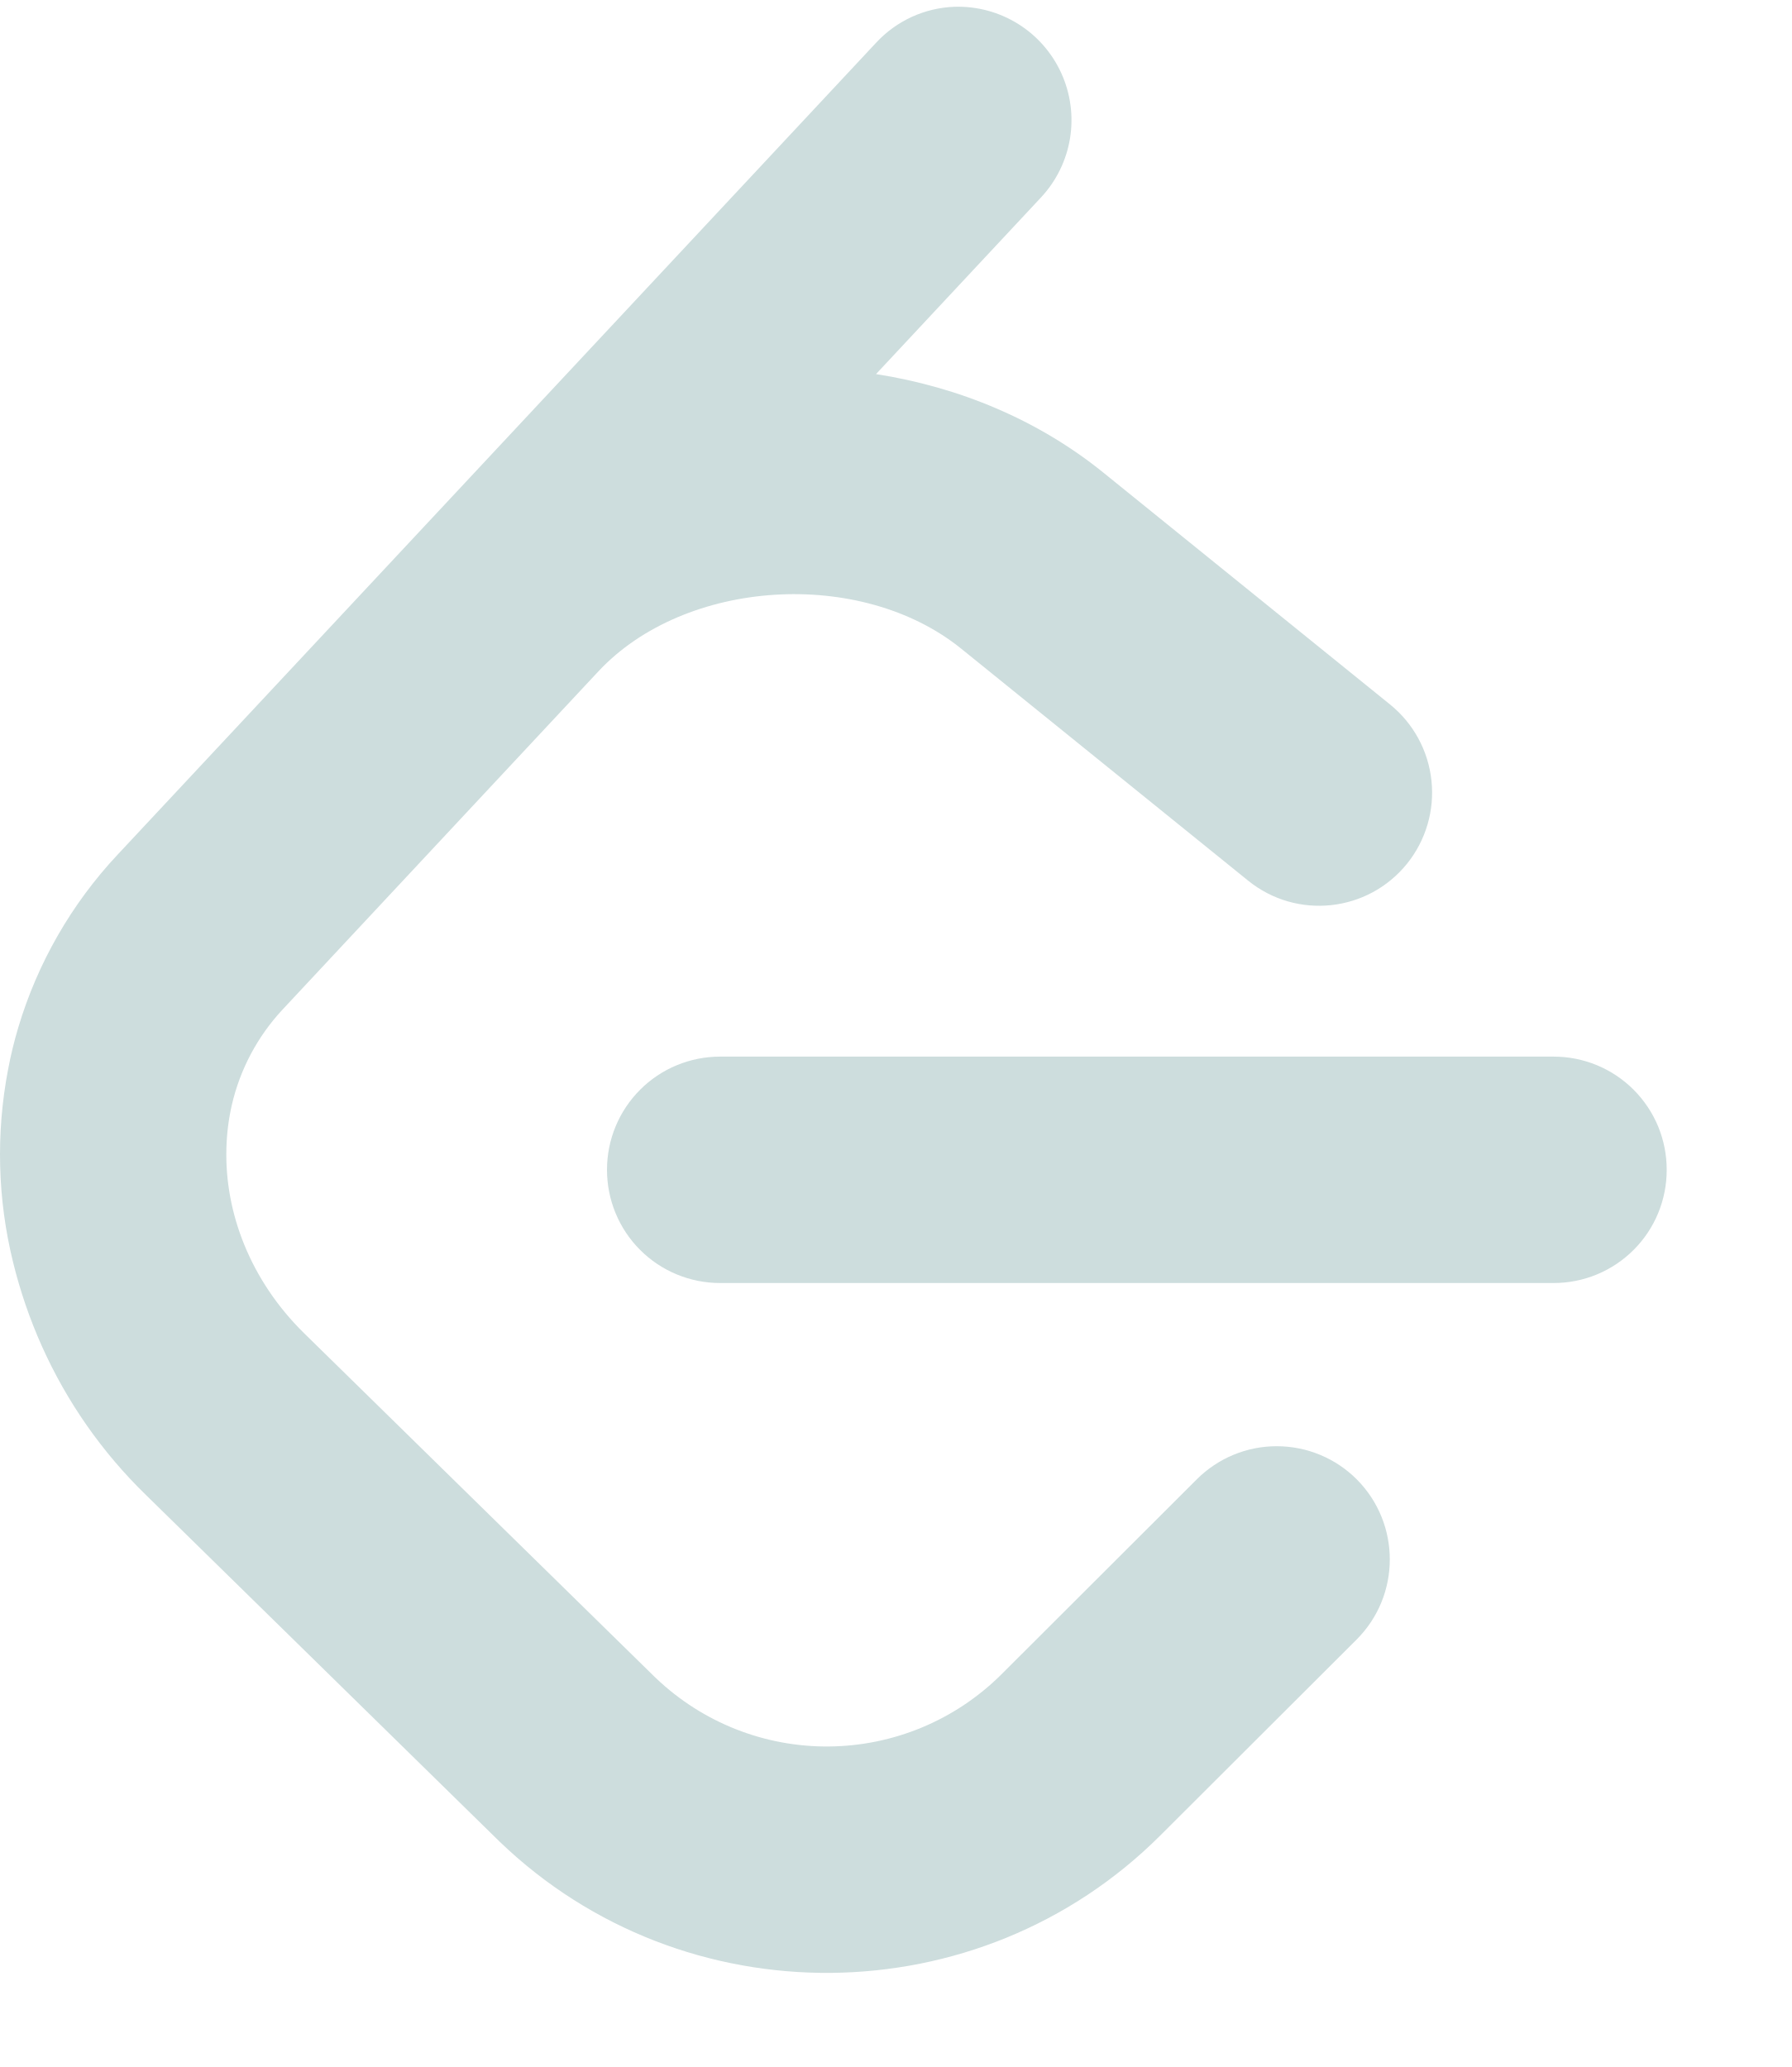
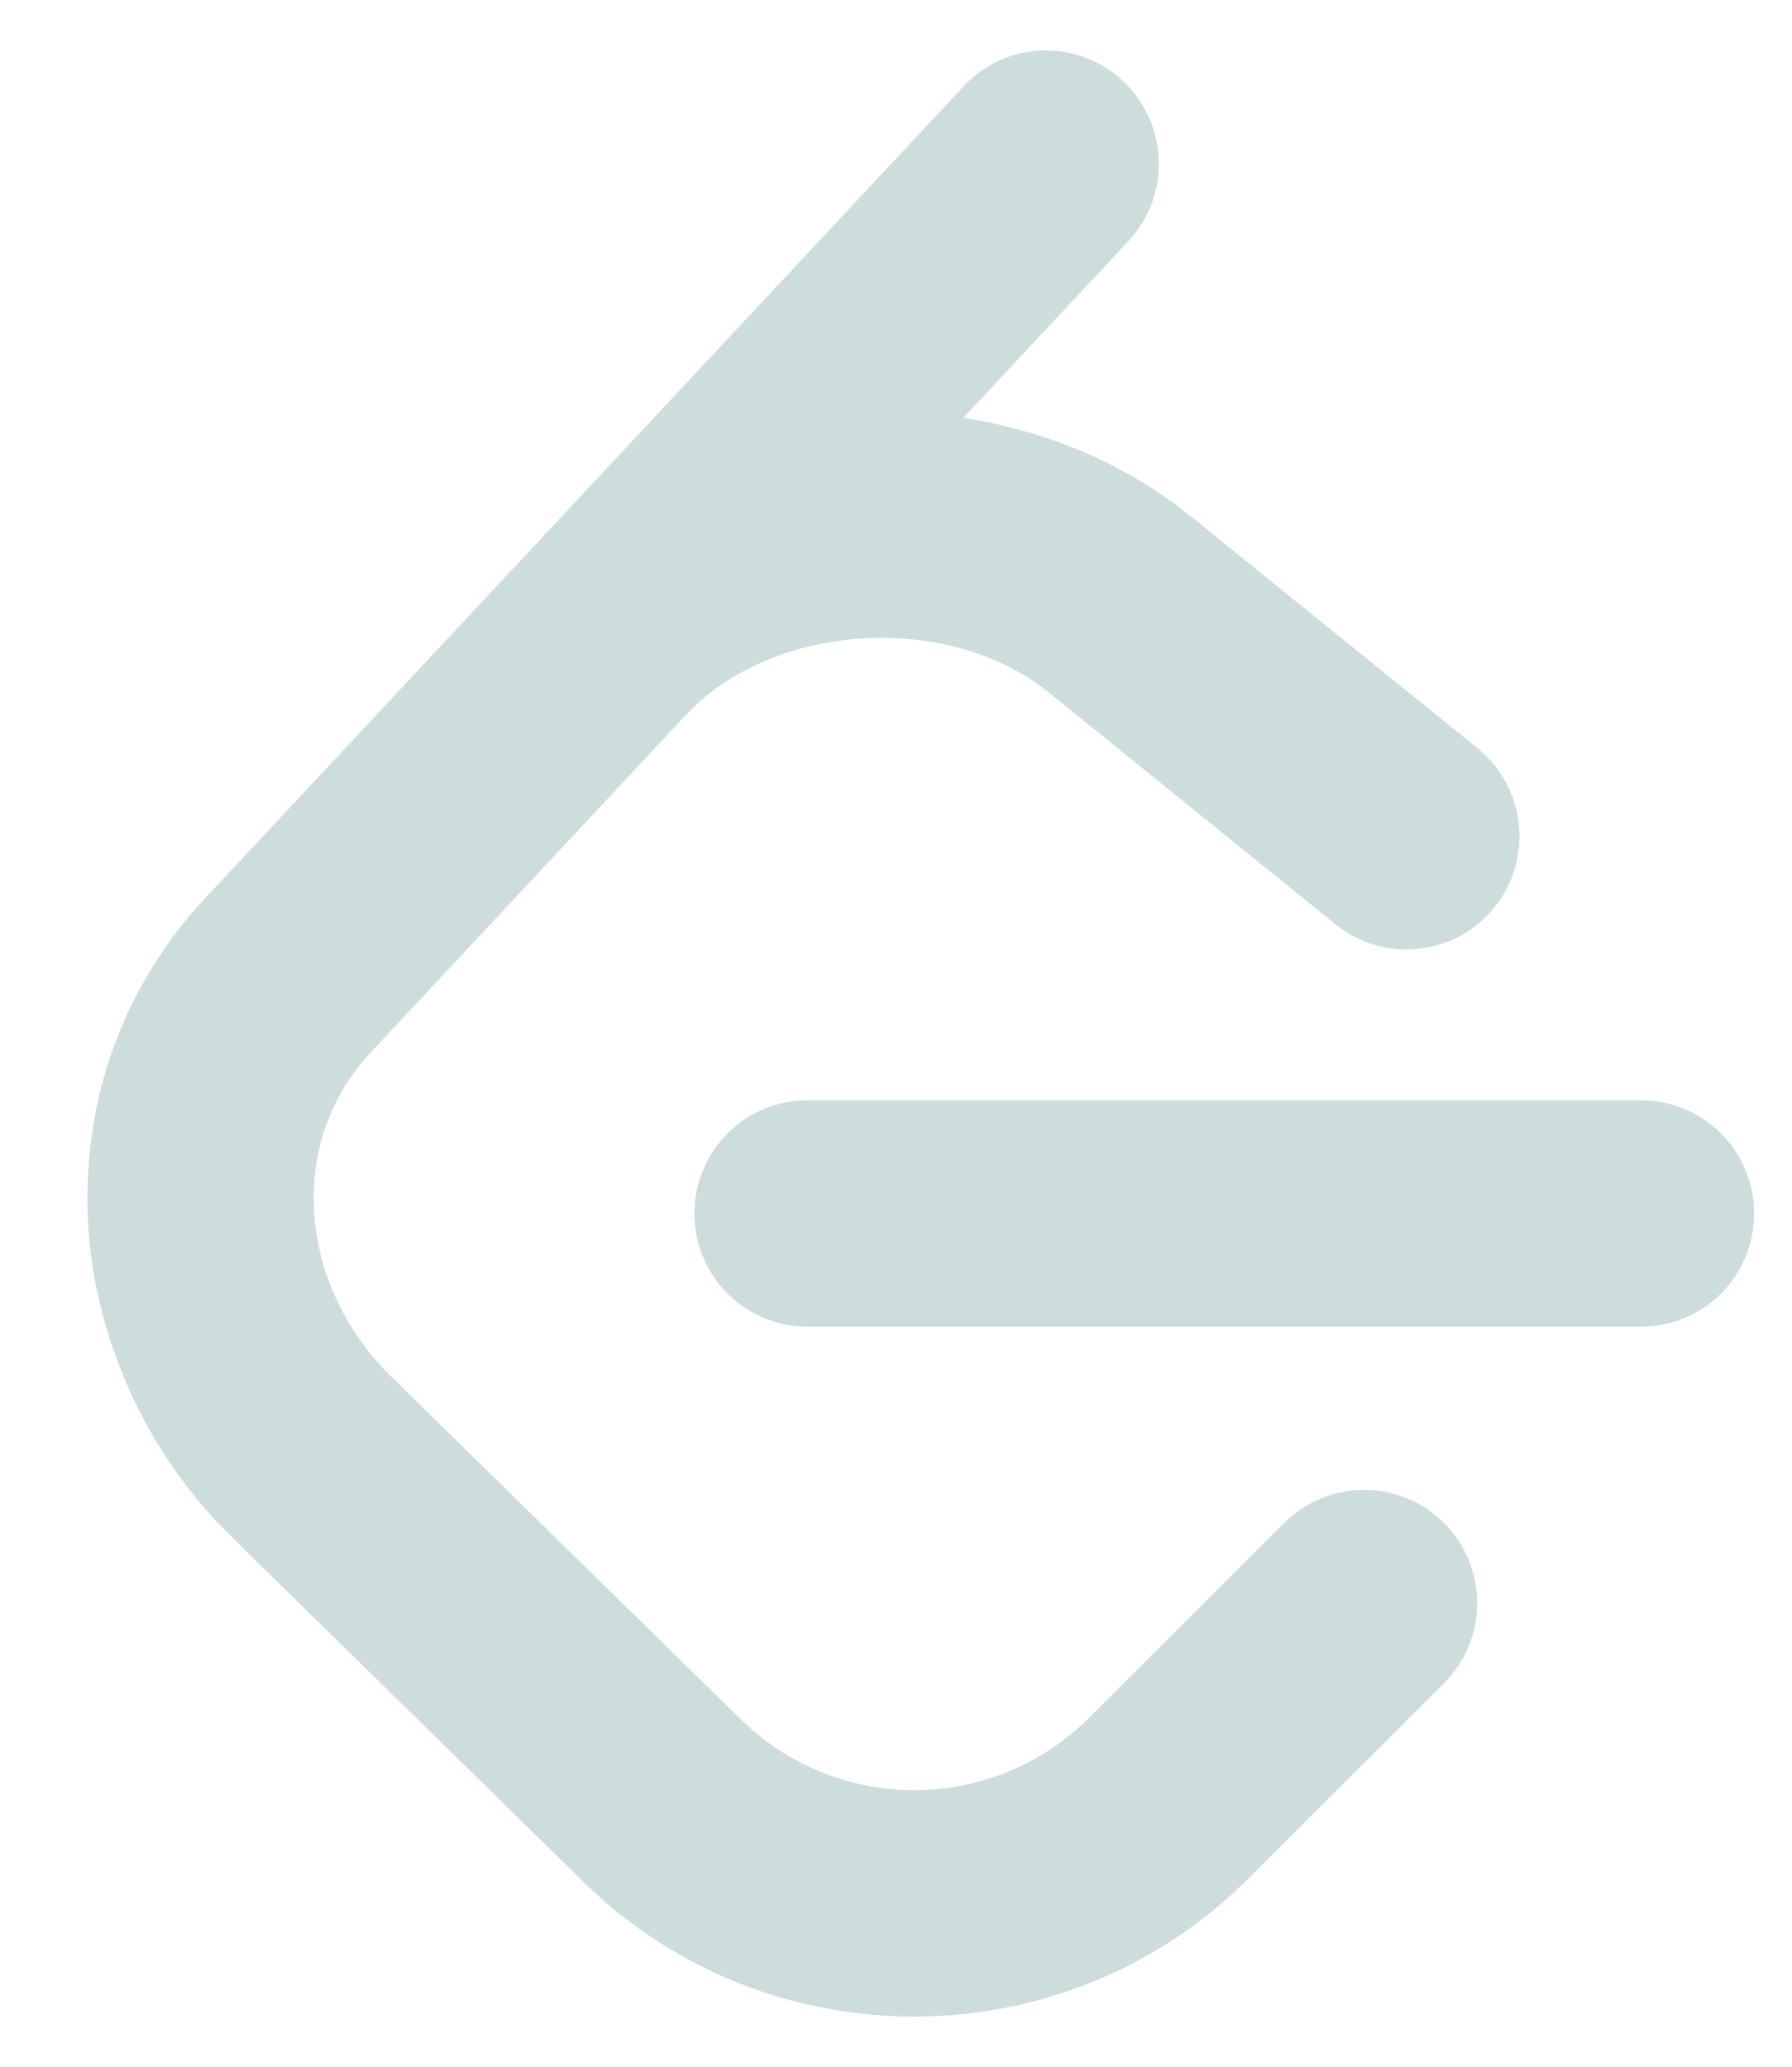
- <svg xmlns="http://www.w3.org/2000/svg" width="39" height="45" viewBox="0 0 41 47" fill="none">
+ <svg xmlns="http://www.w3.org/2000/svg" width="39" height="45" viewBox="-2 -1 41 47" fill="none">
  <path d="M21.851 0.001C21.512 0.012 21.177 0.09 20.868 0.231C20.559 0.372 20.281 0.573 20.05 0.822L9.913 11.675L2.687 19.411C1.637 20.533 0.861 21.883 0.42 23.356C0.325 23.672 0.247 23.993 0.186 24.318C-0.096 25.785 -0.057 27.296 0.302 28.746C0.463 29.4 0.682 30.038 0.957 30.653C1.528 31.93 2.337 33.087 3.34 34.062L11.359 41.924L11.432 41.995C15.647 46.054 22.405 45.994 26.55 41.856L31.043 37.371C32.055 36.359 32.055 34.72 31.048 33.706C30.564 33.22 29.906 32.947 29.22 32.946C28.534 32.944 27.876 33.216 27.39 33.7L22.898 38.185C21.851 39.219 20.442 39.805 18.97 39.818C17.498 39.832 16.079 39.271 15.013 38.256L14.976 38.221L6.958 30.359C5.736 29.159 5.136 27.604 5.181 26.116C5.19 25.786 5.232 25.457 5.305 25.135C5.494 24.318 5.894 23.566 6.465 22.953L13.69 15.215C15.673 13.088 19.697 12.833 21.996 14.693L28.56 20.001C29.672 20.901 31.299 20.727 32.198 19.613C32.628 19.078 32.829 18.394 32.756 17.712C32.684 17.029 32.343 16.402 31.809 15.97L25.247 10.662C23.747 9.449 21.936 8.703 20.046 8.408L23.824 4.362C24.172 3.988 24.402 3.519 24.485 3.014C24.567 2.509 24.499 1.992 24.288 1.526C24.077 1.06 23.734 0.666 23.3 0.395C22.867 0.124 22.363 -0.013 21.851 0.001ZM16.478 24.029C16.138 24.029 15.801 24.096 15.487 24.226C15.172 24.356 14.887 24.547 14.647 24.788C14.406 25.029 14.216 25.314 14.086 25.629C13.956 25.943 13.89 26.28 13.89 26.62C13.89 26.96 13.956 27.297 14.086 27.611C14.216 27.926 14.406 28.212 14.647 28.452C14.887 28.693 15.172 28.884 15.487 29.014C15.801 29.144 16.138 29.211 16.478 29.211H35.552C35.892 29.211 36.229 29.144 36.543 29.014C36.857 28.884 37.142 28.693 37.383 28.452C37.623 28.212 37.814 27.926 37.944 27.611C38.073 27.297 38.14 26.96 38.139 26.62C38.14 26.28 38.073 25.943 37.944 25.629C37.814 25.314 37.623 25.029 37.383 24.788C37.142 24.547 36.857 24.356 36.543 24.226C36.229 24.096 35.892 24.029 35.552 24.029H16.478Z" fill="#CDDDDD" />
</svg>
